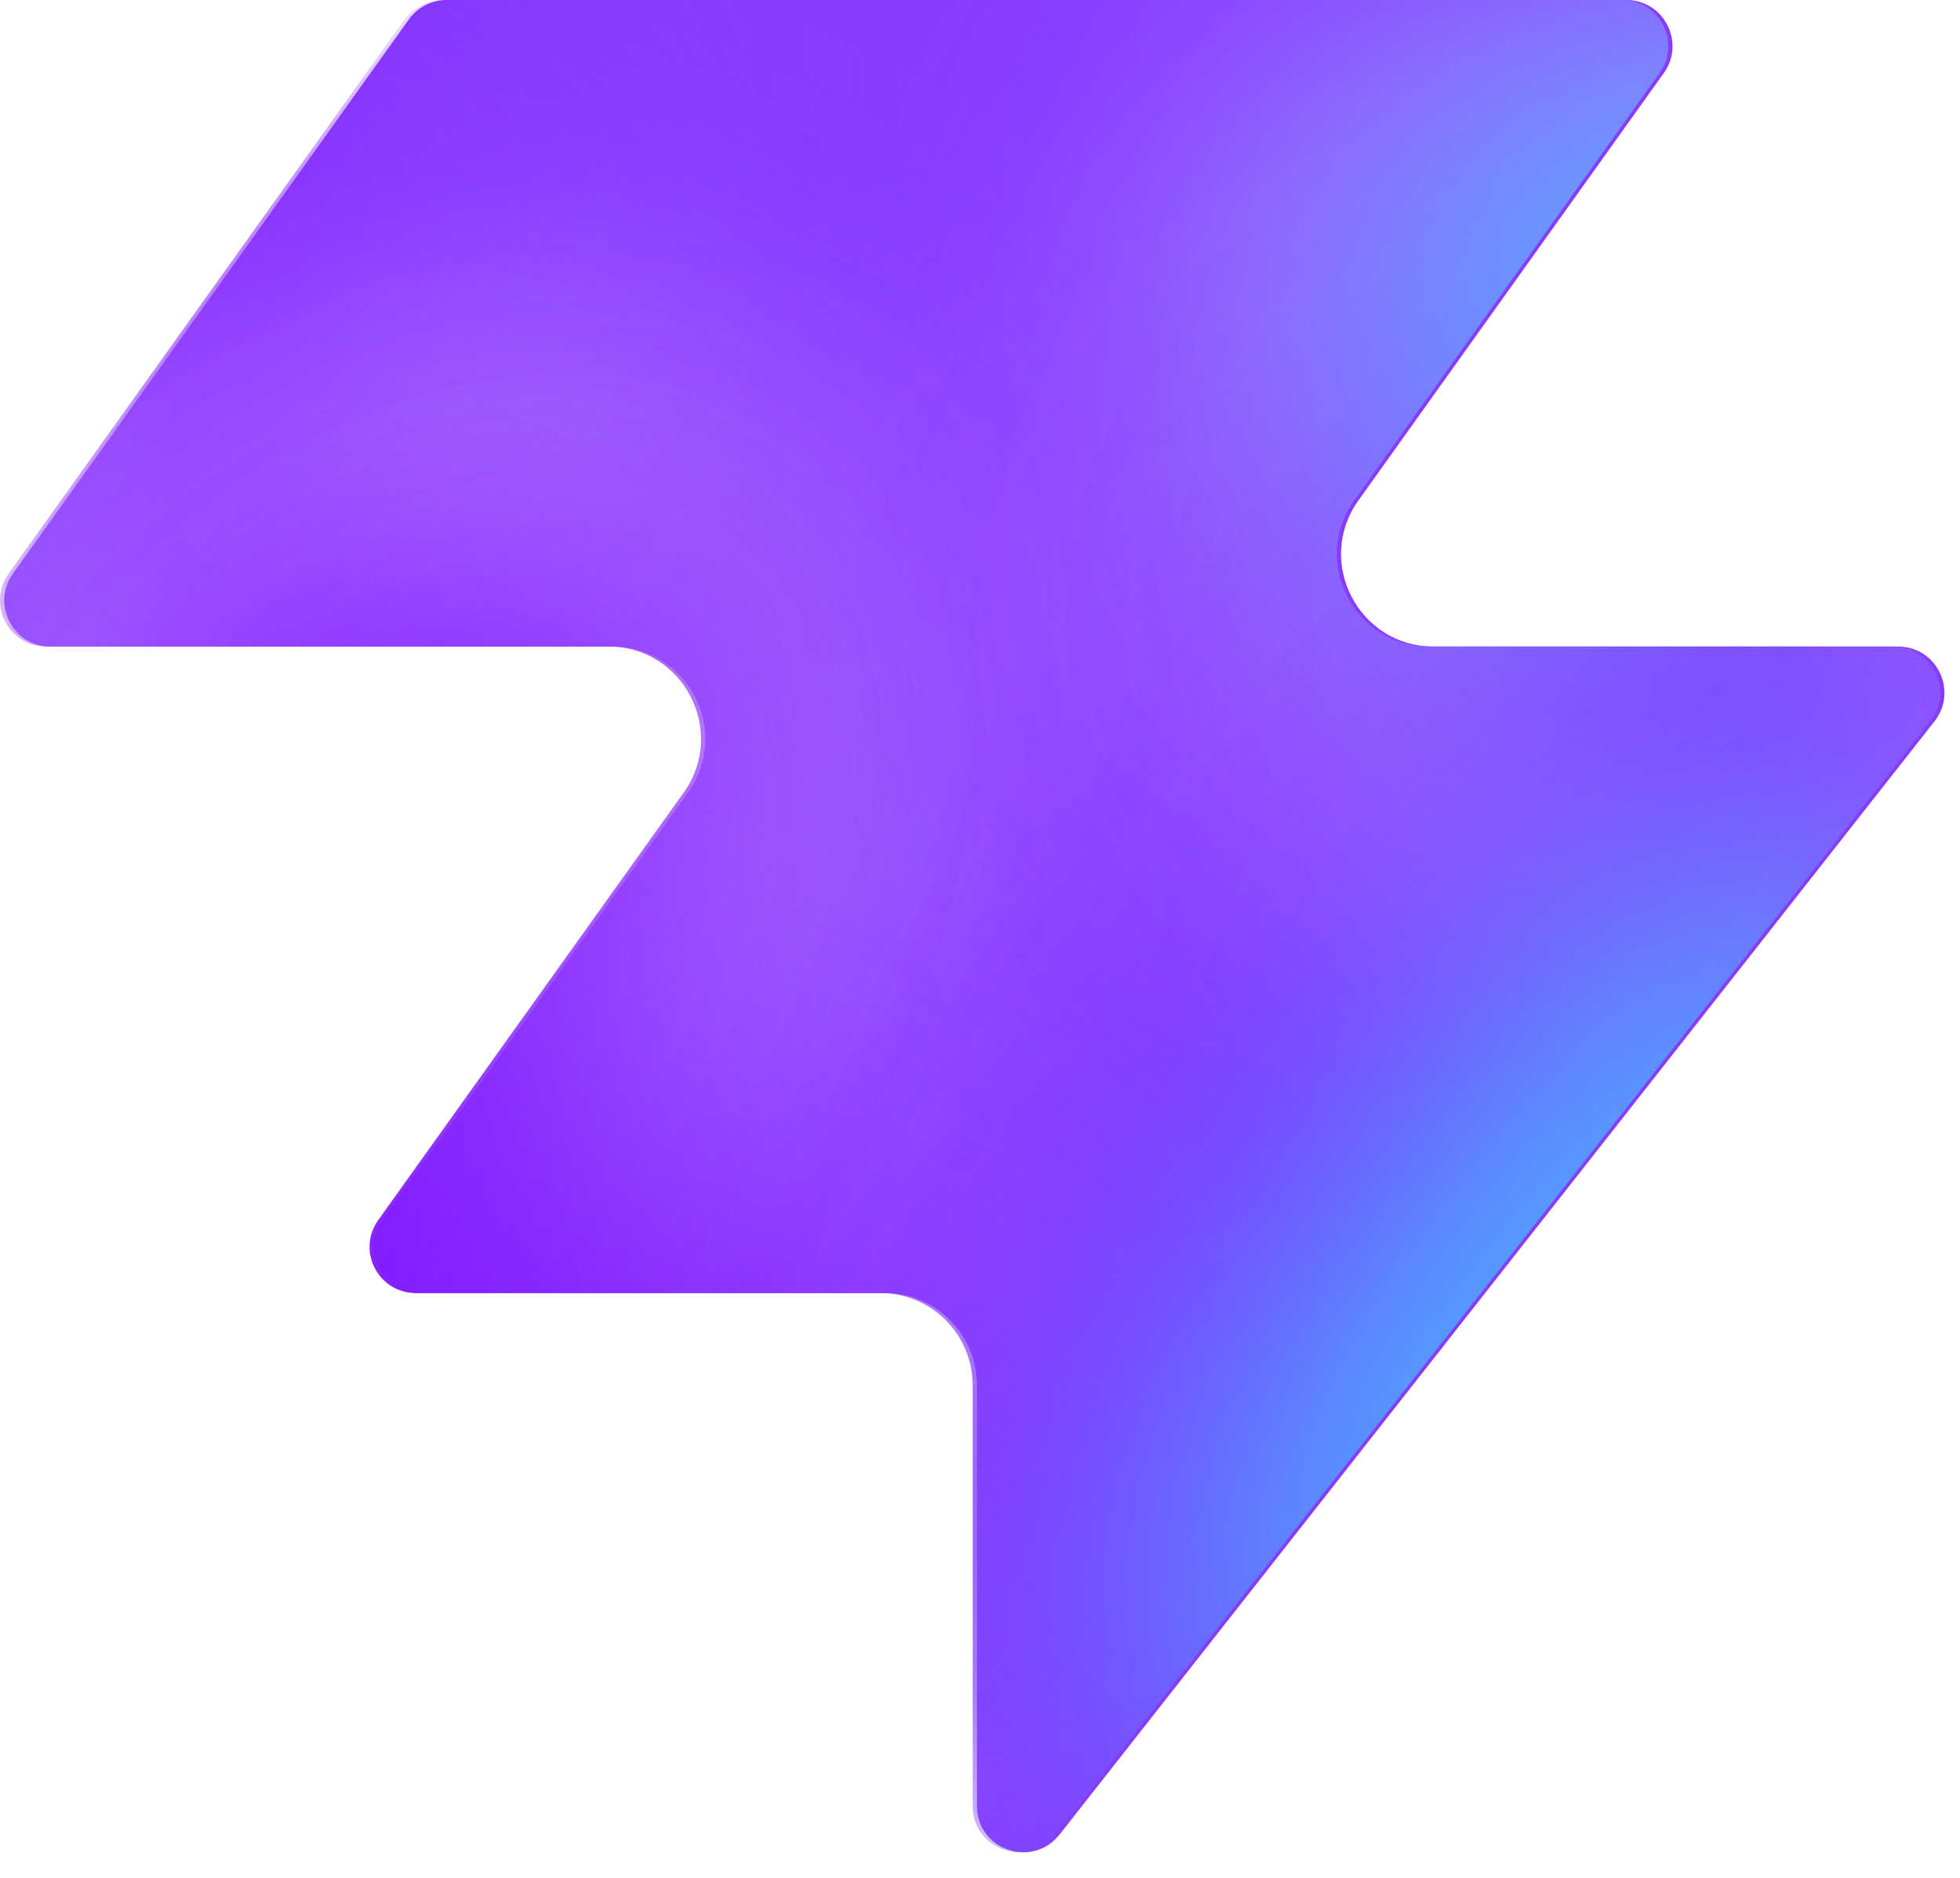
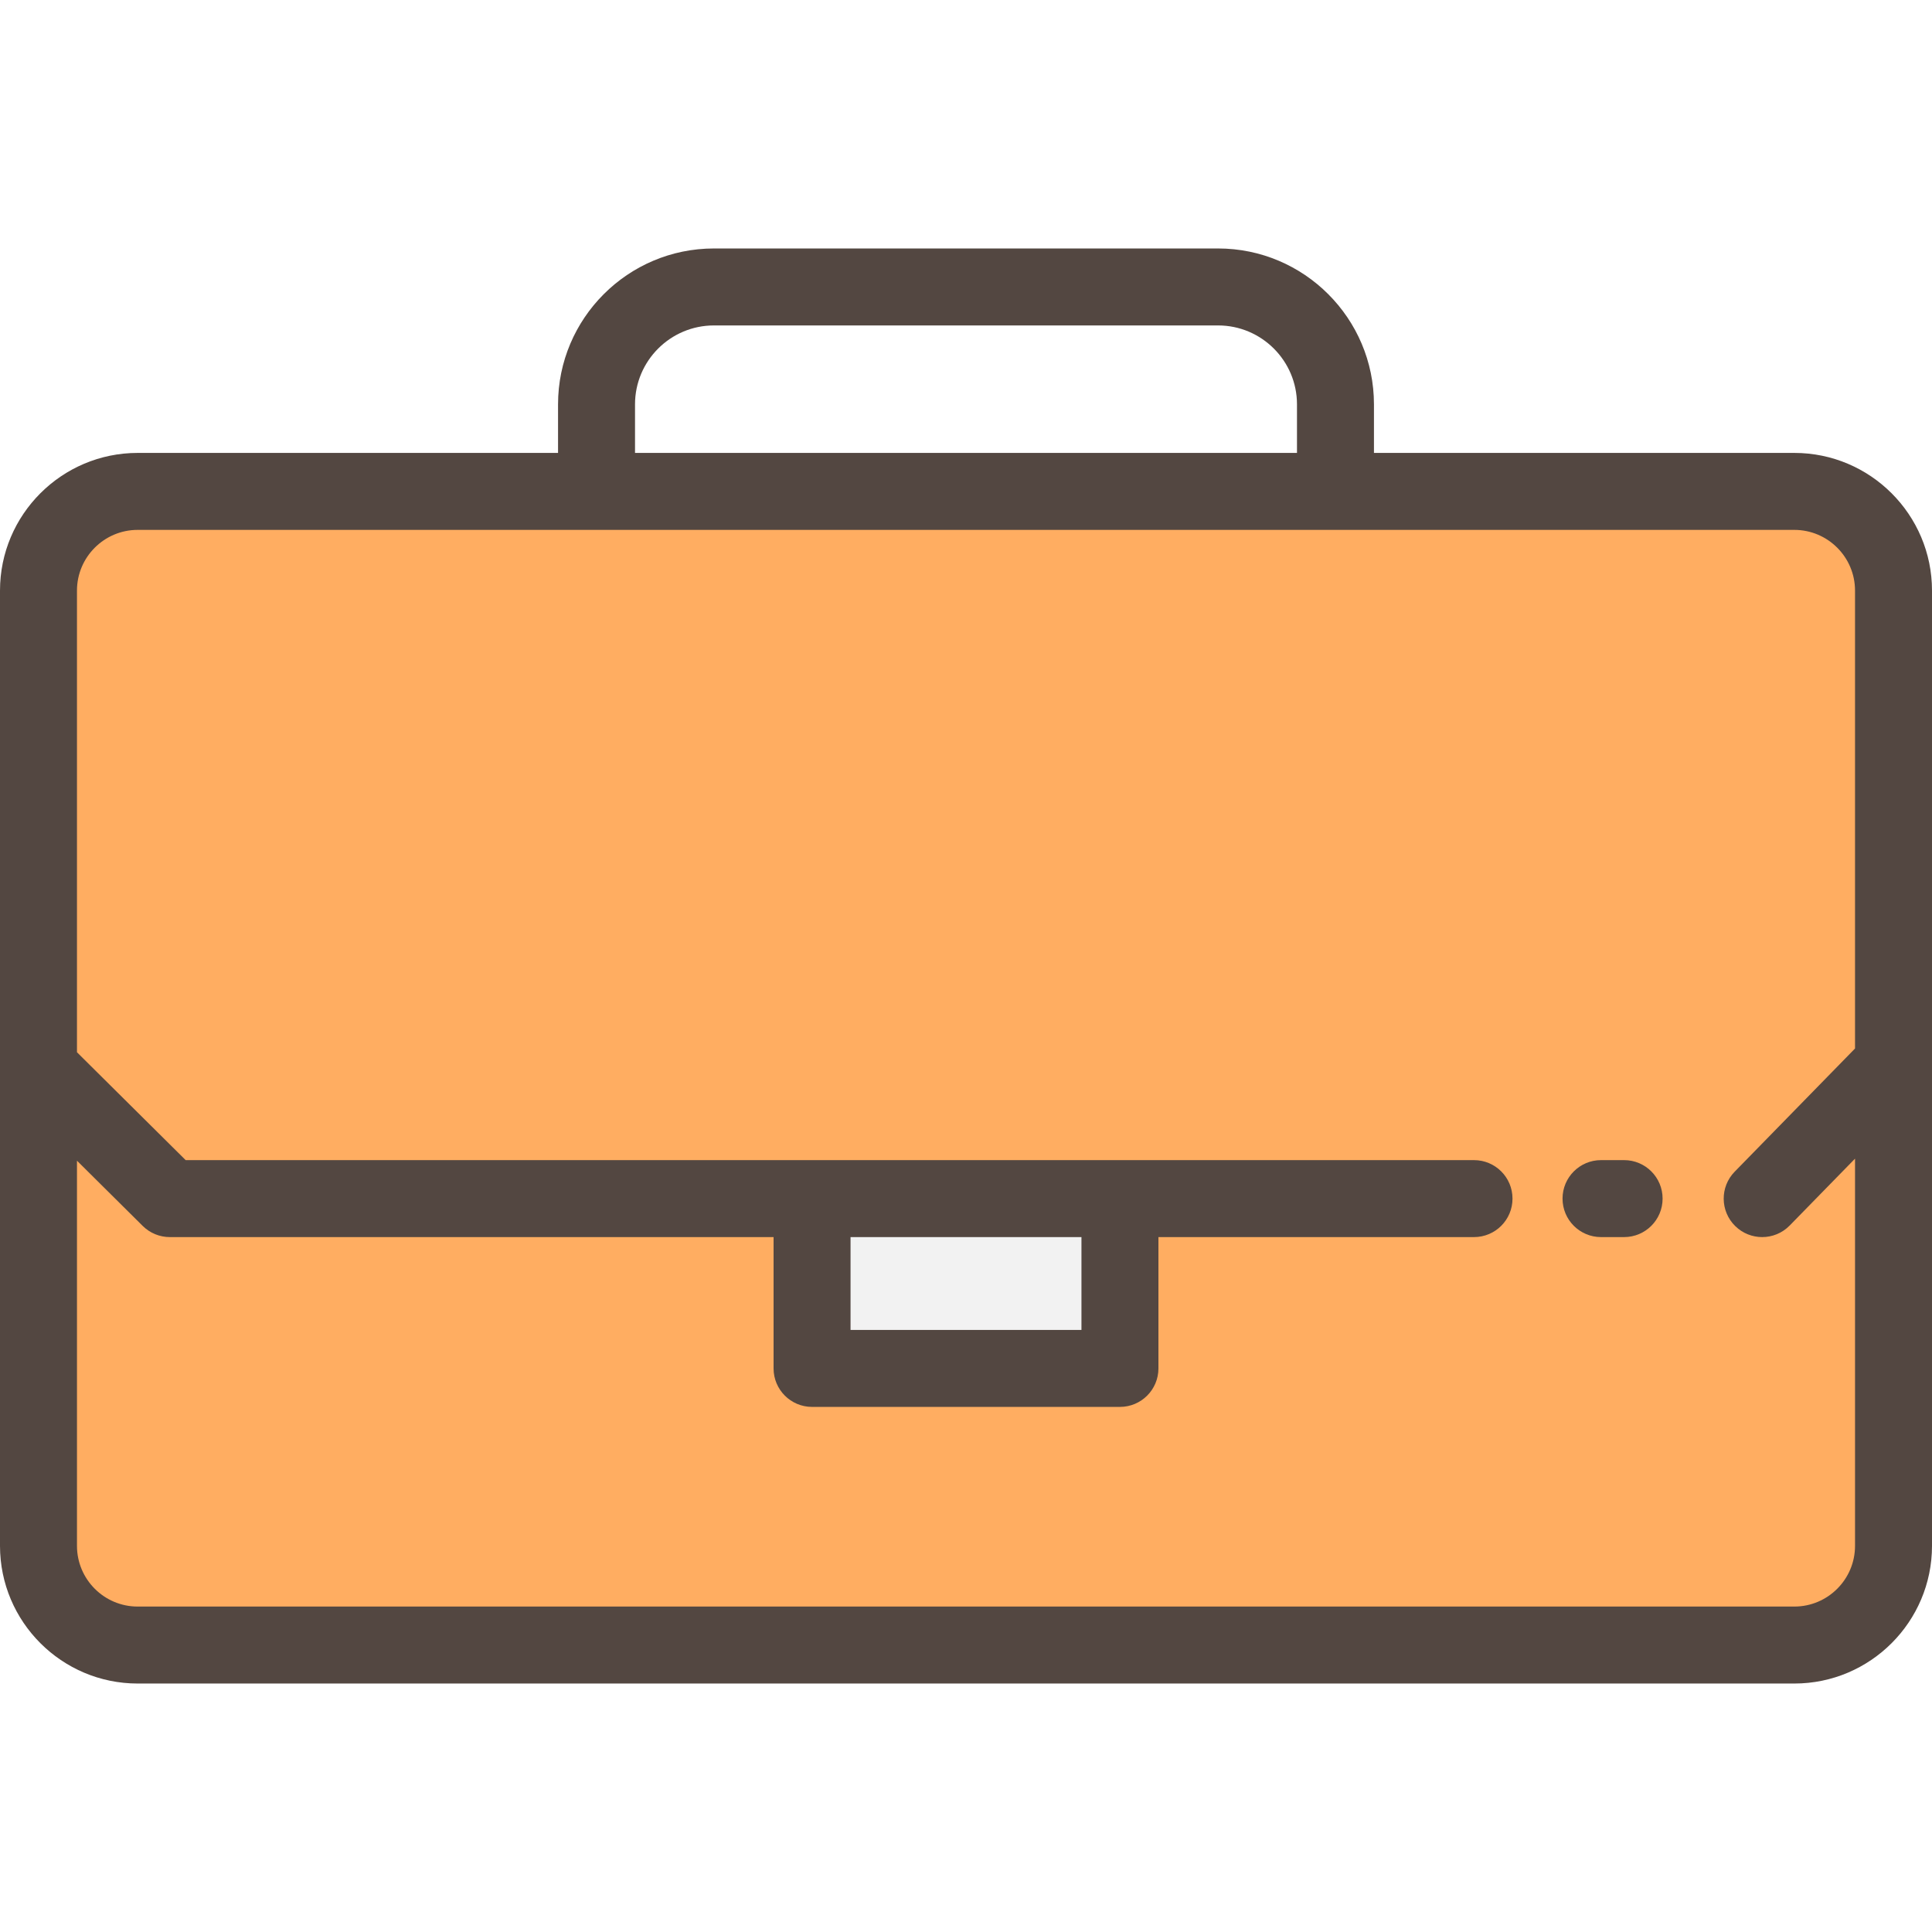
- <svg xmlns="http://www.w3.org/2000/svg" width="48" height="46" fill="none" viewBox="0 0 48 46">
-   <path fill="#863bff" d="M25.946 44.938c-.664.845-2.021.375-2.021-.698V33.937a2.26 2.26 0 0 0-2.262-2.262H10.287c-.92 0-1.456-1.04-.92-1.788l7.48-10.471c1.07-1.497 0-3.578-1.842-3.578H1.237c-.92 0-1.456-1.04-.92-1.788L10.013.474c.214-.297.556-.474.92-.474h28.894c.92 0 1.456 1.04.92 1.788l-7.48 10.471c-1.07 1.498 0 3.579 1.842 3.579h11.377c.943 0 1.473 1.088.89 1.83L25.947 44.94z" style="fill:#863bff;fill:color(display-p3 .525 .23 1);fill-opacity:1" />
-   <mask id="a" width="48" height="46" x="0" y="0" maskUnits="userSpaceOnUse" style="mask-type:alpha">
-     <path fill="#000" d="M25.842 44.938c-.664.844-2.021.375-2.021-.698V33.937a2.26 2.26 0 0 0-2.262-2.262H10.183c-.92 0-1.456-1.04-.92-1.788l7.48-10.471c1.07-1.498 0-3.579-1.842-3.579H1.133c-.92 0-1.456-1.04-.92-1.787L9.91.473c.214-.297.556-.474.92-.474h28.894c.92 0 1.456 1.04.92 1.788l-7.48 10.471c-1.07 1.498 0 3.578 1.842 3.578h11.377c.943 0 1.473 1.088.89 1.832L25.843 44.94z" style="fill:#000;fill-opacity:1" />
-   </mask>
-   <g mask="url(#a)">
-     <g filter="url(#b)">
-       <ellipse cx="5.508" cy="14.704" fill="#ede6ff" rx="5.508" ry="14.704" style="fill:#ede6ff;fill:color(display-p3 .927 .903 1);fill-opacity:1" transform="matrix(.00324 1 1 -.00324 -4.47 31.516)" />
-     </g>
-     <g filter="url(#c)">
-       <ellipse cx="10.399" cy="29.851" fill="#ede6ff" rx="10.399" ry="29.851" style="fill:#ede6ff;fill:color(display-p3 .927 .903 1);fill-opacity:1" transform="matrix(.00324 1 1 -.00324 -39.328 7.883)" />
-     </g>
-     <g filter="url(#d)">
-       <ellipse cx="5.508" cy="30.487" fill="#7e14ff" rx="5.508" ry="30.487" style="fill:#7e14ff;fill:color(display-p3 .492 .077 1);fill-opacity:1" transform="rotate(89.814 -25.913 -14.639)scale(1 -1)" />
-     </g>
-     <g filter="url(#e)">
-       <ellipse cx="5.508" cy="30.599" fill="#7e14ff" rx="5.508" ry="30.599" style="fill:#7e14ff;fill:color(display-p3 .492 .077 1);fill-opacity:1" transform="rotate(89.814 -32.644 -3.334)scale(1 -1)" />
-     </g>
-     <g filter="url(#f)">
-       <ellipse cx="5.508" cy="30.599" fill="#7e14ff" rx="5.508" ry="30.599" style="fill:#7e14ff;fill:color(display-p3 .492 .077 1);fill-opacity:1" transform="matrix(.00324 1 1 -.00324 -34.34 30.47)" />
-     </g>
-     <g filter="url(#g)">
-       <ellipse cx="14.072" cy="22.078" fill="#ede6ff" rx="14.072" ry="22.078" style="fill:#ede6ff;fill:color(display-p3 .927 .903 1);fill-opacity:1" transform="rotate(93.35 24.506 48.493)scale(-1 1)" />
-     </g>
-     <g filter="url(#h)">
-       <ellipse cx="3.47" cy="21.501" fill="#7e14ff" rx="3.47" ry="21.501" style="fill:#7e14ff;fill:color(display-p3 .492 .077 1);fill-opacity:1" transform="rotate(89.009 28.708 47.59)scale(-1 1)" />
-     </g>
-     <g filter="url(#i)">
-       <ellipse cx="3.47" cy="21.501" fill="#7e14ff" rx="3.47" ry="21.501" style="fill:#7e14ff;fill:color(display-p3 .492 .077 1);fill-opacity:1" transform="rotate(89.009 28.708 47.59)scale(-1 1)" />
-     </g>
-     <g filter="url(#j)">
-       <ellipse cx=".387" cy="8.972" fill="#7e14ff" rx="4.407" ry="29.108" style="fill:#7e14ff;fill:color(display-p3 .492 .077 1);fill-opacity:1" transform="rotate(39.51 .387 8.972)" />
-     </g>
-     <g filter="url(#k)">
-       <ellipse cx="47.523" cy="-6.092" fill="#7e14ff" rx="4.407" ry="29.108" style="fill:#7e14ff;fill:color(display-p3 .492 .077 1);fill-opacity:1" transform="rotate(37.892 47.523 -6.092)" />
-     </g>
-     <g filter="url(#l)">
-       <ellipse cx="41.412" cy="6.333" fill="#47bfff" rx="5.971" ry="9.665" style="fill:#47bfff;fill:color(display-p3 .28 .748 1);fill-opacity:1" transform="rotate(37.892 41.412 6.333)" />
-     </g>
-     <g filter="url(#m)">
-       <ellipse cx="-1.879" cy="38.332" fill="#7e14ff" rx="4.407" ry="29.108" style="fill:#7e14ff;fill:color(display-p3 .492 .077 1);fill-opacity:1" transform="rotate(37.892 -1.88 38.332)" />
-     </g>
-     <g filter="url(#n)">
-       <ellipse cx="-1.879" cy="38.332" fill="#7e14ff" rx="4.407" ry="29.108" style="fill:#7e14ff;fill:color(display-p3 .492 .077 1);fill-opacity:1" transform="rotate(37.892 -1.88 38.332)" />
-     </g>
-     <g filter="url(#o)">
-       <ellipse cx="35.651" cy="29.907" fill="#7e14ff" rx="4.407" ry="29.108" style="fill:#7e14ff;fill:color(display-p3 .492 .077 1);fill-opacity:1" transform="rotate(37.892 35.651 29.907)" />
-     </g>
-     <g filter="url(#p)">
-       <ellipse cx="38.418" cy="32.4" fill="#47bfff" rx="5.971" ry="15.297" style="fill:#47bfff;fill:color(display-p3 .28 .748 1);fill-opacity:1" transform="rotate(37.892 38.418 32.4)" />
-     </g>
+ <svg xmlns="http://www.w3.org/2000/svg" version="1.1" id="Layer_1" viewBox="0 0 511.999 511.999" xml:space="preserve">
+   <path style="fill:#FFAD61;" d="M475.515,435.953H36.485c-14.517,0-26.285-11.769-26.285-26.285V156.511  c0-14.518,11.769-26.285,26.285-26.285h439.03c14.518,0,26.285,11.769,26.285,26.285v253.155  C501.801,424.184,490.032,435.953,475.515,435.953z" />
+   <rect x="215.203" y="317.643" style="fill:#F2F2F2;" width="81.594" height="44.999" />
+   <g>
+     <path style="fill:#534741;" d="M475.515,120.027H364.112v-12.873c0-22.777-18.53-41.307-41.307-41.307h-133.61   c-22.777,0-41.307,18.53-41.307,41.307v12.873H36.485C16.367,120.027,0,136.393,0,156.511v253.156   c0,20.118,16.367,36.485,36.485,36.485h439.03c20.118,0,36.485-16.367,36.485-36.485V156.511   C512,136.393,495.632,120.027,475.515,120.027z M168.287,107.153c0-11.529,9.379-20.908,20.908-20.908h133.61   c11.529,0,20.908,9.379,20.908,20.908v12.873H168.287V107.153z M49.204,307.443l-28.806-28.585V156.511   c0-8.87,7.217-16.086,16.086-16.086h439.03c8.87,0,16.086,7.216,16.086,16.086v121.355l-31.898,32.648   c-3.937,4.029-3.861,10.486,0.167,14.423c1.984,1.938,4.556,2.904,7.126,2.904c2.651,0,5.297-1.026,7.296-3.072l17.31-17.714   v102.613c0,8.87-7.216,16.086-16.086,16.086H36.485c-8.87,0-16.086-7.216-16.086-16.086V307.595l17.42,17.287   c1.91,1.896,4.493,2.96,7.184,2.96h160.001v34.802c0,5.633,4.566,10.199,10.199,10.199h81.594c5.632,0,10.199-4.566,10.199-10.199   v-34.802h83.633c5.632,0,10.199-4.566,10.199-10.199s-4.567-10.199-10.199-10.199L49.204,307.443L49.204,307.443z M225.402,327.842   h61.195v24.603h-61.195V327.842z" />
+     <path style="fill:#534741;" d="M430.406,307.443h-6.12c-5.632,0-10.199,4.566-10.199,10.199s4.567,10.199,10.199,10.199h6.12   c5.632,0,10.199-4.566,10.199-10.199S436.038,307.443,430.406,307.443z" />
  </g>
-   <defs>
-     <filter id="b" width="60.045" height="41.654" x="-19.77" y="16.149" color-interpolation-filters="sRGB" filterUnits="userSpaceOnUse">
-       <feFlood flood-opacity="0" result="BackgroundImageFix" />
-       <feBlend in="SourceGraphic" in2="BackgroundImageFix" result="shape" />
-       <feGaussianBlur result="effect1_foregroundBlur_2002_17158" stdDeviation="7.659" />
-     </filter>
-     <filter id="c" width="90.34" height="51.437" x="-54.613" y="-7.533" color-interpolation-filters="sRGB" filterUnits="userSpaceOnUse">
-       <feFlood flood-opacity="0" result="BackgroundImageFix" />
-       <feBlend in="SourceGraphic" in2="BackgroundImageFix" result="shape" />
-       <feGaussianBlur result="effect1_foregroundBlur_2002_17158" stdDeviation="7.659" />
-     </filter>
-     <filter id="d" width="79.355" height="29.4" x="-49.64" y="2.03" color-interpolation-filters="sRGB" filterUnits="userSpaceOnUse">
-       <feFlood flood-opacity="0" result="BackgroundImageFix" />
-       <feBlend in="SourceGraphic" in2="BackgroundImageFix" result="shape" />
-       <feGaussianBlur result="effect1_foregroundBlur_2002_17158" stdDeviation="4.596" />
-     </filter>
-     <filter id="e" width="79.579" height="29.4" x="-45.045" y="20.029" color-interpolation-filters="sRGB" filterUnits="userSpaceOnUse">
-       <feFlood flood-opacity="0" result="BackgroundImageFix" />
-       <feBlend in="SourceGraphic" in2="BackgroundImageFix" result="shape" />
-       <feGaussianBlur result="effect1_foregroundBlur_2002_17158" stdDeviation="4.596" />
-     </filter>
-     <filter id="f" width="79.579" height="29.4" x="-43.513" y="21.178" color-interpolation-filters="sRGB" filterUnits="userSpaceOnUse">
-       <feFlood flood-opacity="0" result="BackgroundImageFix" />
-       <feBlend in="SourceGraphic" in2="BackgroundImageFix" result="shape" />
-       <feGaussianBlur result="effect1_foregroundBlur_2002_17158" stdDeviation="4.596" />
-     </filter>
-     <filter id="g" width="74.749" height="58.852" x="15.756" y="-17.901" color-interpolation-filters="sRGB" filterUnits="userSpaceOnUse">
-       <feFlood flood-opacity="0" result="BackgroundImageFix" />
-       <feBlend in="SourceGraphic" in2="BackgroundImageFix" result="shape" />
-       <feGaussianBlur result="effect1_foregroundBlur_2002_17158" stdDeviation="7.659" />
-     </filter>
-     <filter id="h" width="61.377" height="25.362" x="23.548" y="2.284" color-interpolation-filters="sRGB" filterUnits="userSpaceOnUse">
-       <feFlood flood-opacity="0" result="BackgroundImageFix" />
-       <feBlend in="SourceGraphic" in2="BackgroundImageFix" result="shape" />
-       <feGaussianBlur result="effect1_foregroundBlur_2002_17158" stdDeviation="4.596" />
-     </filter>
-     <filter id="i" width="61.377" height="25.362" x="23.548" y="2.284" color-interpolation-filters="sRGB" filterUnits="userSpaceOnUse">
-       <feFlood flood-opacity="0" result="BackgroundImageFix" />
-       <feBlend in="SourceGraphic" in2="BackgroundImageFix" result="shape" />
-       <feGaussianBlur result="effect1_foregroundBlur_2002_17158" stdDeviation="4.596" />
-     </filter>
-     <filter id="j" width="56.045" height="63.649" x="-27.636" y="-22.853" color-interpolation-filters="sRGB" filterUnits="userSpaceOnUse">
-       <feFlood flood-opacity="0" result="BackgroundImageFix" />
-       <feBlend in="SourceGraphic" in2="BackgroundImageFix" result="shape" />
-       <feGaussianBlur result="effect1_foregroundBlur_2002_17158" stdDeviation="4.596" />
-     </filter>
-     <filter id="k" width="54.814" height="64.646" x="20.116" y="-38.415" color-interpolation-filters="sRGB" filterUnits="userSpaceOnUse">
-       <feFlood flood-opacity="0" result="BackgroundImageFix" />
-       <feBlend in="SourceGraphic" in2="BackgroundImageFix" result="shape" />
-       <feGaussianBlur result="effect1_foregroundBlur_2002_17158" stdDeviation="4.596" />
-     </filter>
-     <filter id="l" width="33.541" height="35.313" x="24.641" y="-11.323" color-interpolation-filters="sRGB" filterUnits="userSpaceOnUse">
-       <feFlood flood-opacity="0" result="BackgroundImageFix" />
-       <feBlend in="SourceGraphic" in2="BackgroundImageFix" result="shape" />
-       <feGaussianBlur result="effect1_foregroundBlur_2002_17158" stdDeviation="4.596" />
-     </filter>
-     <filter id="m" width="54.814" height="64.646" x="-29.286" y="6.009" color-interpolation-filters="sRGB" filterUnits="userSpaceOnUse">
-       <feFlood flood-opacity="0" result="BackgroundImageFix" />
-       <feBlend in="SourceGraphic" in2="BackgroundImageFix" result="shape" />
-       <feGaussianBlur result="effect1_foregroundBlur_2002_17158" stdDeviation="4.596" />
-     </filter>
-     <filter id="n" width="54.814" height="64.646" x="-29.286" y="6.009" color-interpolation-filters="sRGB" filterUnits="userSpaceOnUse">
-       <feFlood flood-opacity="0" result="BackgroundImageFix" />
-       <feBlend in="SourceGraphic" in2="BackgroundImageFix" result="shape" />
-       <feGaussianBlur result="effect1_foregroundBlur_2002_17158" stdDeviation="4.596" />
-     </filter>
-     <filter id="o" width="54.814" height="64.646" x="8.244" y="-2.416" color-interpolation-filters="sRGB" filterUnits="userSpaceOnUse">
-       <feFlood flood-opacity="0" result="BackgroundImageFix" />
-       <feBlend in="SourceGraphic" in2="BackgroundImageFix" result="shape" />
-       <feGaussianBlur result="effect1_foregroundBlur_2002_17158" stdDeviation="4.596" />
-     </filter>
-     <filter id="p" width="39.409" height="43.623" x="18.713" y="10.588" color-interpolation-filters="sRGB" filterUnits="userSpaceOnUse">
-       <feFlood flood-opacity="0" result="BackgroundImageFix" />
-       <feBlend in="SourceGraphic" in2="BackgroundImageFix" result="shape" />
-       <feGaussianBlur result="effect1_foregroundBlur_2002_17158" stdDeviation="4.596" />
-     </filter>
-   </defs>
</svg>
